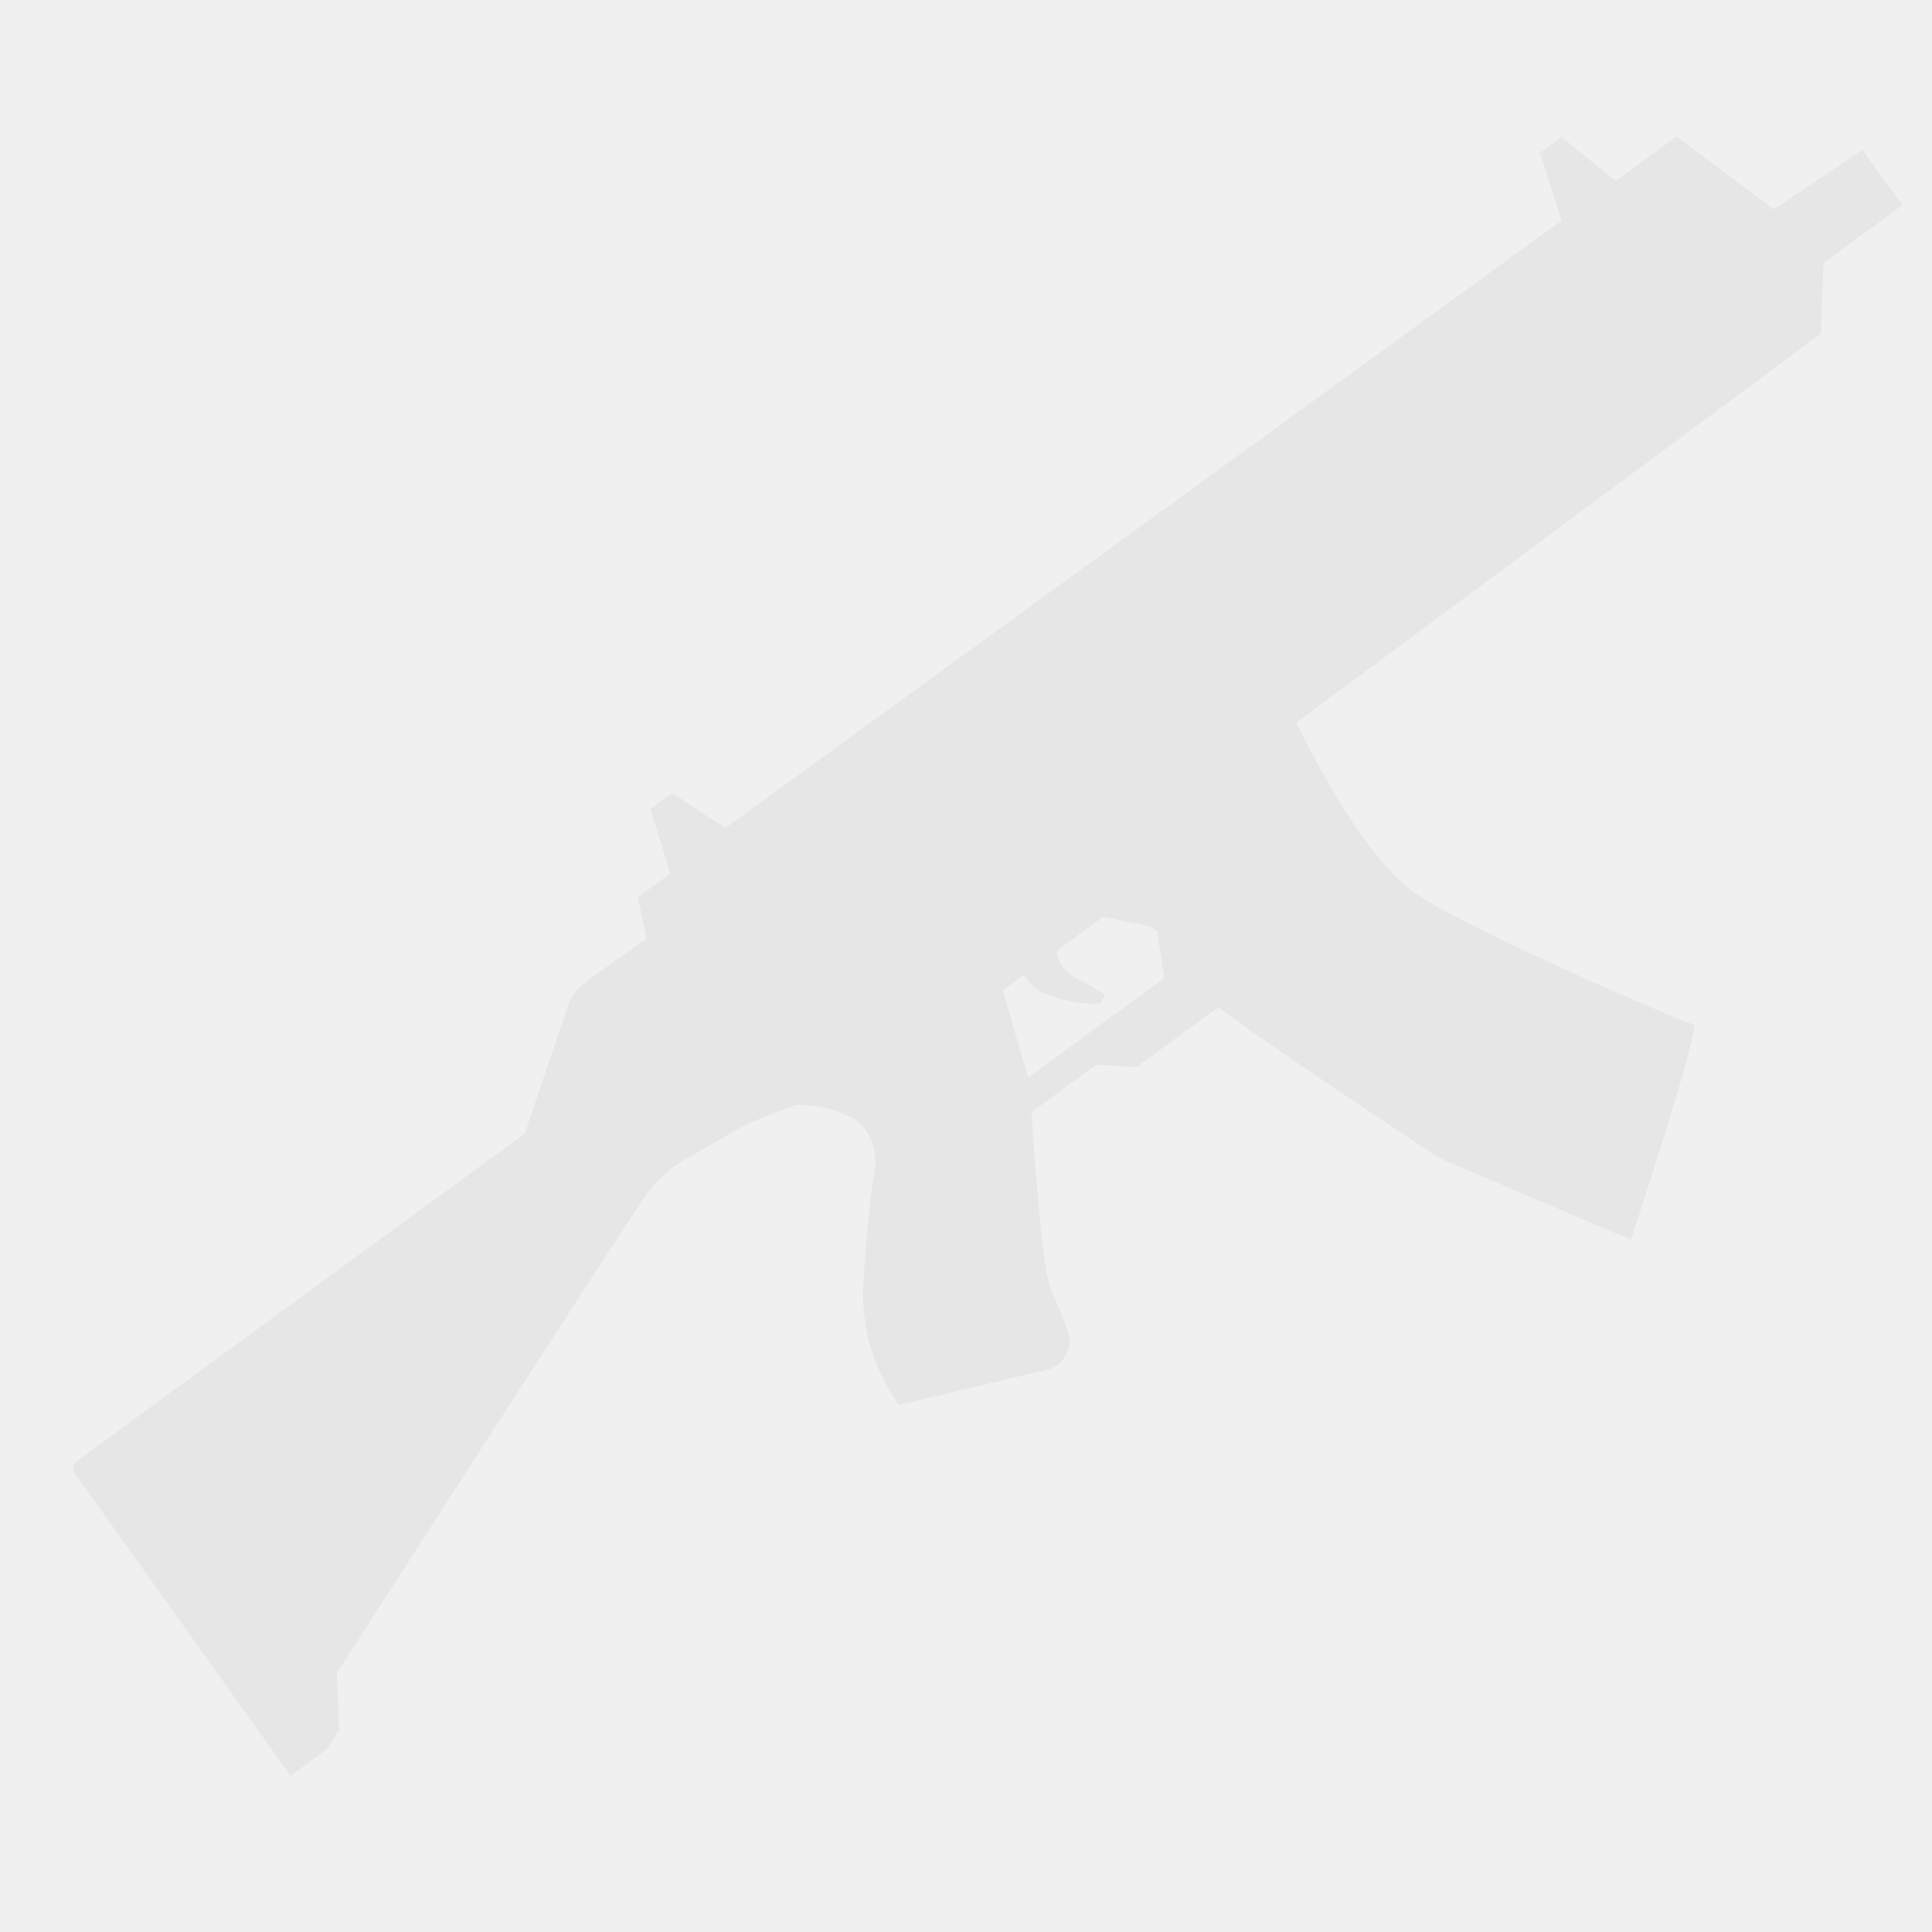
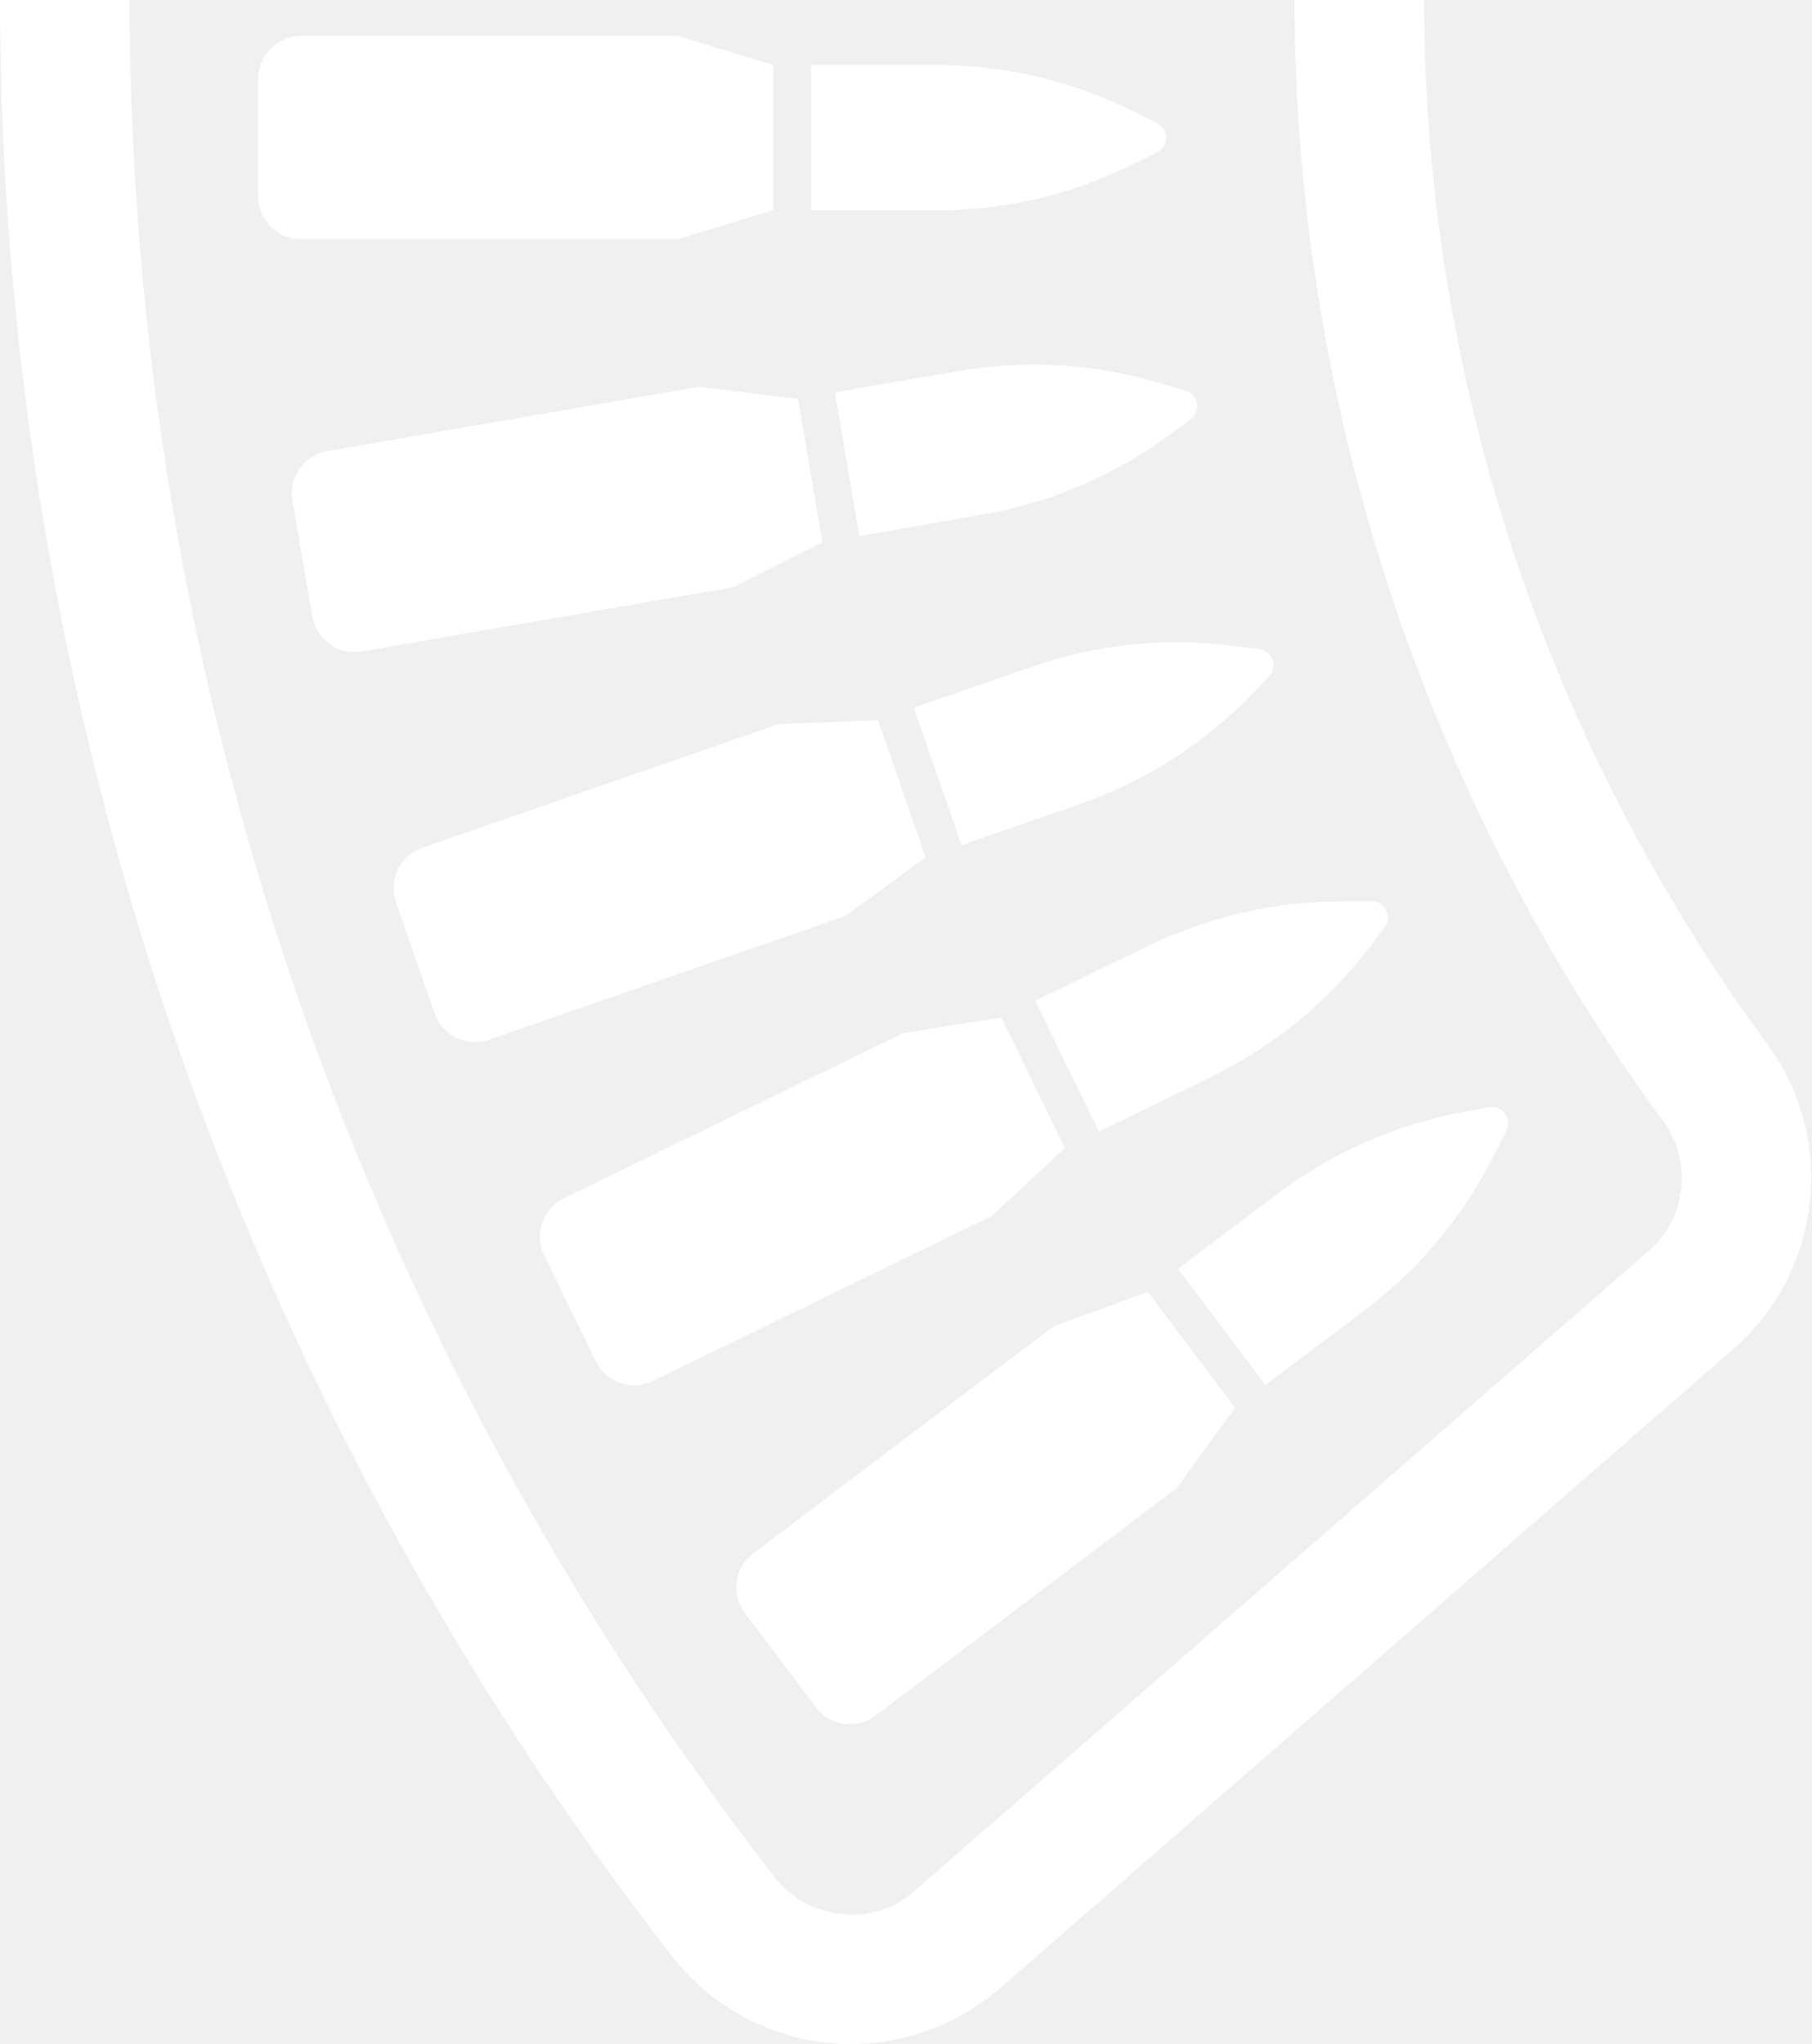
- <svg xmlns="http://www.w3.org/2000/svg" id="guns_sights" data-name="guns sights" width="128" height="128" viewBox="0 0 128 128" version="1.1">
-   <defs id="defs6">
-     <style id="style4">
-       .cls-1 {
-         fill: #e0e0e0;
-         fill-rule: evenodd;
-       }
-     </style>
-     <style id="style26">
-       .cls-1 {
-         fill: #fff;
-         fill-rule: evenodd;
-       }
-     </style>
+ <svg xmlns="http://www.w3.org/2000/svg" width="19.277" height="21.757" viewBox="0 0 19.277 21.757">
+   <defs>
+     <clipPath id="clip-path">
+       <rect id="Rectangle_5841" data-name="Rectangle 5841" width="19.277" height="21.757" fill="none" />
+     </clipPath>
  </defs>
-   <path d="m 120.825,17.407 -0.201,4.706 -34.724,25.756 c 0,0 4.057,8.754 7.947,11.364 3.891,2.61 17.859,8.559 18.359,8.658 0.5,0.098 -4.152,14.249 -4.152,14.249 L 95.341,76.717 c 0,0 -12.999,-8.598 -14.604,-10.002 l -5.462,3.996 -2.63,-0.179 -4.304,3.148 c 0,0 0.592,9.999 1.266,11.693 0.674,1.695 1.598,3.342 1.148,4.07 a 1.914,1.969 53.814 0 1 -1.261,1.278 c -0.641,0.139 -9.935,2.36 -9.935,2.36 a 12.717,13.088 53.814 0 1 -2.374,-7.729 77.759,80.028 53.814 0 1 0.765,-7.921 3.549,3.653 53.814 0 0 -1.29,-3.264 7.564,7.785 53.814 0 0 -3.974,-0.95 c 0,0 -2.555,0.968 -3.112,1.224 -0.557,0.256 -4.366,2.484 -4.366,2.484 a 7.828,8.057 53.814 0 0 -2.204,1.968 C 42.01,80.175 22.305,110.862 22.305,110.862 l 0.177,3.728 -0.857,1.329 -2.374,1.736 L 4.955,97.611 a 0.558,0.574 53.814 0 1 0.142,-0.806 C 5.564,96.443 34.767,75.1 34.767,75.1 l 2.997,-8.854 c 0,0 0.299,-0.427 0.546,-0.755 0.247,-0.328 4.51,-3.299 4.51,-3.299 l -0.55,-2.752 2.137,-1.563 -1.315,-4.298 1.43,-1.046 3.53,2.325 55.417,-40.256 -1.446,-4.477 1.43,-1.046 3.591,2.908 4.035,-2.951 6.446,4.826 5.85,-3.929 2.673,3.654 z M 76.086,61.353 73.087,60.742 70,63 a 2.495,2.567 53.814 0 0 1.336,1.827 17.071,17.569 53.814 0 1 1.885,1.076 l -0.307,0.58 a 8.05,8.285 53.814 0 1 -3.807,-0.72 2.462,2.533 53.814 0 1 -1.241,-1.197 l -1.43,1.046 1.68,5.783 9.02,-6.598 -0.479,-3.156 z" class="cls-1" id="riffle" style="fill:#e6e6e6;fill-rule:evenodd;stroke-width:1.455" />
+   <g id="Group_4546" data-name="Group 4546" transform="translate(0 0)">
+     <g id="Group_4545" data-name="Group 4545" transform="translate(0 0)" clip-path="url(#clip-path)">
+       <path id="Path_2573" data-name="Path 2573" d="M7.752,2.17l-1.016.309H2.724a.454.454,0,0,1-.454-.455V.771A.454.454,0,0,1,2.724.316H6.736L7.752.625Z" transform="translate(0.478 0.067)" fill="#fff" />
+       <path id="Path_2574" data-name="Path 2574" d="M8.464,2.118H7.132V.571H8.464a4.7,4.7,0,0,1,2.086.488l.262.13a.174.174,0,0,1,0,.311l-.262.13a4.69,4.69,0,0,1-2.086.489" transform="translate(1.502 0.121)" fill="#fff" />
+       <path id="Path_2575" data-name="Path 2575" d="M9.123,7.792l-.857.625L4.476,9.733a.454.454,0,0,1-.579-.28L3.485,8.269a.455.455,0,0,1,.281-.579L7.557,6.374l1.059-.041Z" transform="translate(0.729 1.334)" fill="#fff" />
+       <path id="Path_2576" data-name="Path 2576" d="M9.8,7.369l-1.258.437L8.034,6.343l1.259-.436a4.677,4.677,0,0,1,2.13-.223l.289.036a.174.174,0,0,1,.1.294l-.2.208A4.7,4.7,0,0,1,9.8,7.369" transform="translate(1.692 1.19)" fill="#fff" />
+       <path id="Path_2577" data-name="Path 2577" d="M8.213,5.056l-.948.477-3.953.684a.455.455,0,0,1-.527-.37L2.572,4.612a.456.456,0,0,1,.37-.527L6.9,3.4l1.053.131Z" transform="translate(0.54 0.717)" fill="#fff" />
+       <path id="Path_2578" data-name="Path 2578" d="M8.917,4.8,7.6,5.03,7.341,3.5l1.312-.226a4.68,4.68,0,0,1,2.138.126l.28.082a.173.173,0,0,1,.053.306l-.235.173A4.7,4.7,0,0,1,8.917,4.8" transform="translate(1.546 0.676)" fill="#fff" />
+       <path id="Path_2579" data-name="Path 2579" d="M10.334,10.335l-.777.723L5.949,12.814a.455.455,0,0,1-.608-.209l-.548-1.126A.456.456,0,0,1,5,10.87L8.61,9.113l1.047-.167Z" transform="translate(1 1.885)" fill="#fff" />
+       <path id="Path_2580" data-name="Path 2580" d="M10.978,9.791l-1.2.584L9.1,8.983,10.3,8.4a4.7,4.7,0,0,1,2.09-.475l.292,0a.173.173,0,0,1,.136.28l-.178.231a4.7,4.7,0,0,1-1.661,1.352" transform="translate(1.918 1.67)" fill="#fff" />
+       <path id="Path_2581" data-name="Path 2581" d="M11.782,12.592l-.625.858-3.2,2.418a.454.454,0,0,1-.637-.09l-.754-1a.455.455,0,0,1,.088-.637l3.2-2.418,1-.364Z" transform="translate(1.363 2.393)" fill="#fff" />
+       <path id="Path_2582" data-name="Path 2582" d="M12.35,11.891l-1.063.8-.932-1.235,1.063-.8a4.7,4.7,0,0,1,1.959-.867l.287-.054a.174.174,0,0,1,.188.249l-.131.26a4.7,4.7,0,0,1-1.37,1.646" transform="translate(2.181 2.05)" fill="#fff" />
+       <path id="Path_2583" data-name="Path 2583" d="M9.057,21.757c-.076,0-.154,0-.228-.011a2.422,2.422,0,0,1-1.671-.916A34.035,34.035,0,0,1,0,0H1.379A32.654,32.654,0,0,0,8.246,19.983a1.023,1.023,0,0,0,.713.391.977.977,0,0,0,.777-.248l7.812-6.812a1.025,1.025,0,0,0,.16-1.37A20.243,20.243,0,0,1,13.777,0h1.379a18.831,18.831,0,0,0,3.661,11.124,2.41,2.41,0,0,1-.363,3.229l-7.812,6.812a2.424,2.424,0,0,1-1.585.592" transform="translate(0 0)" fill="#fff" />
+     </g>
+   </g>
</svg>
